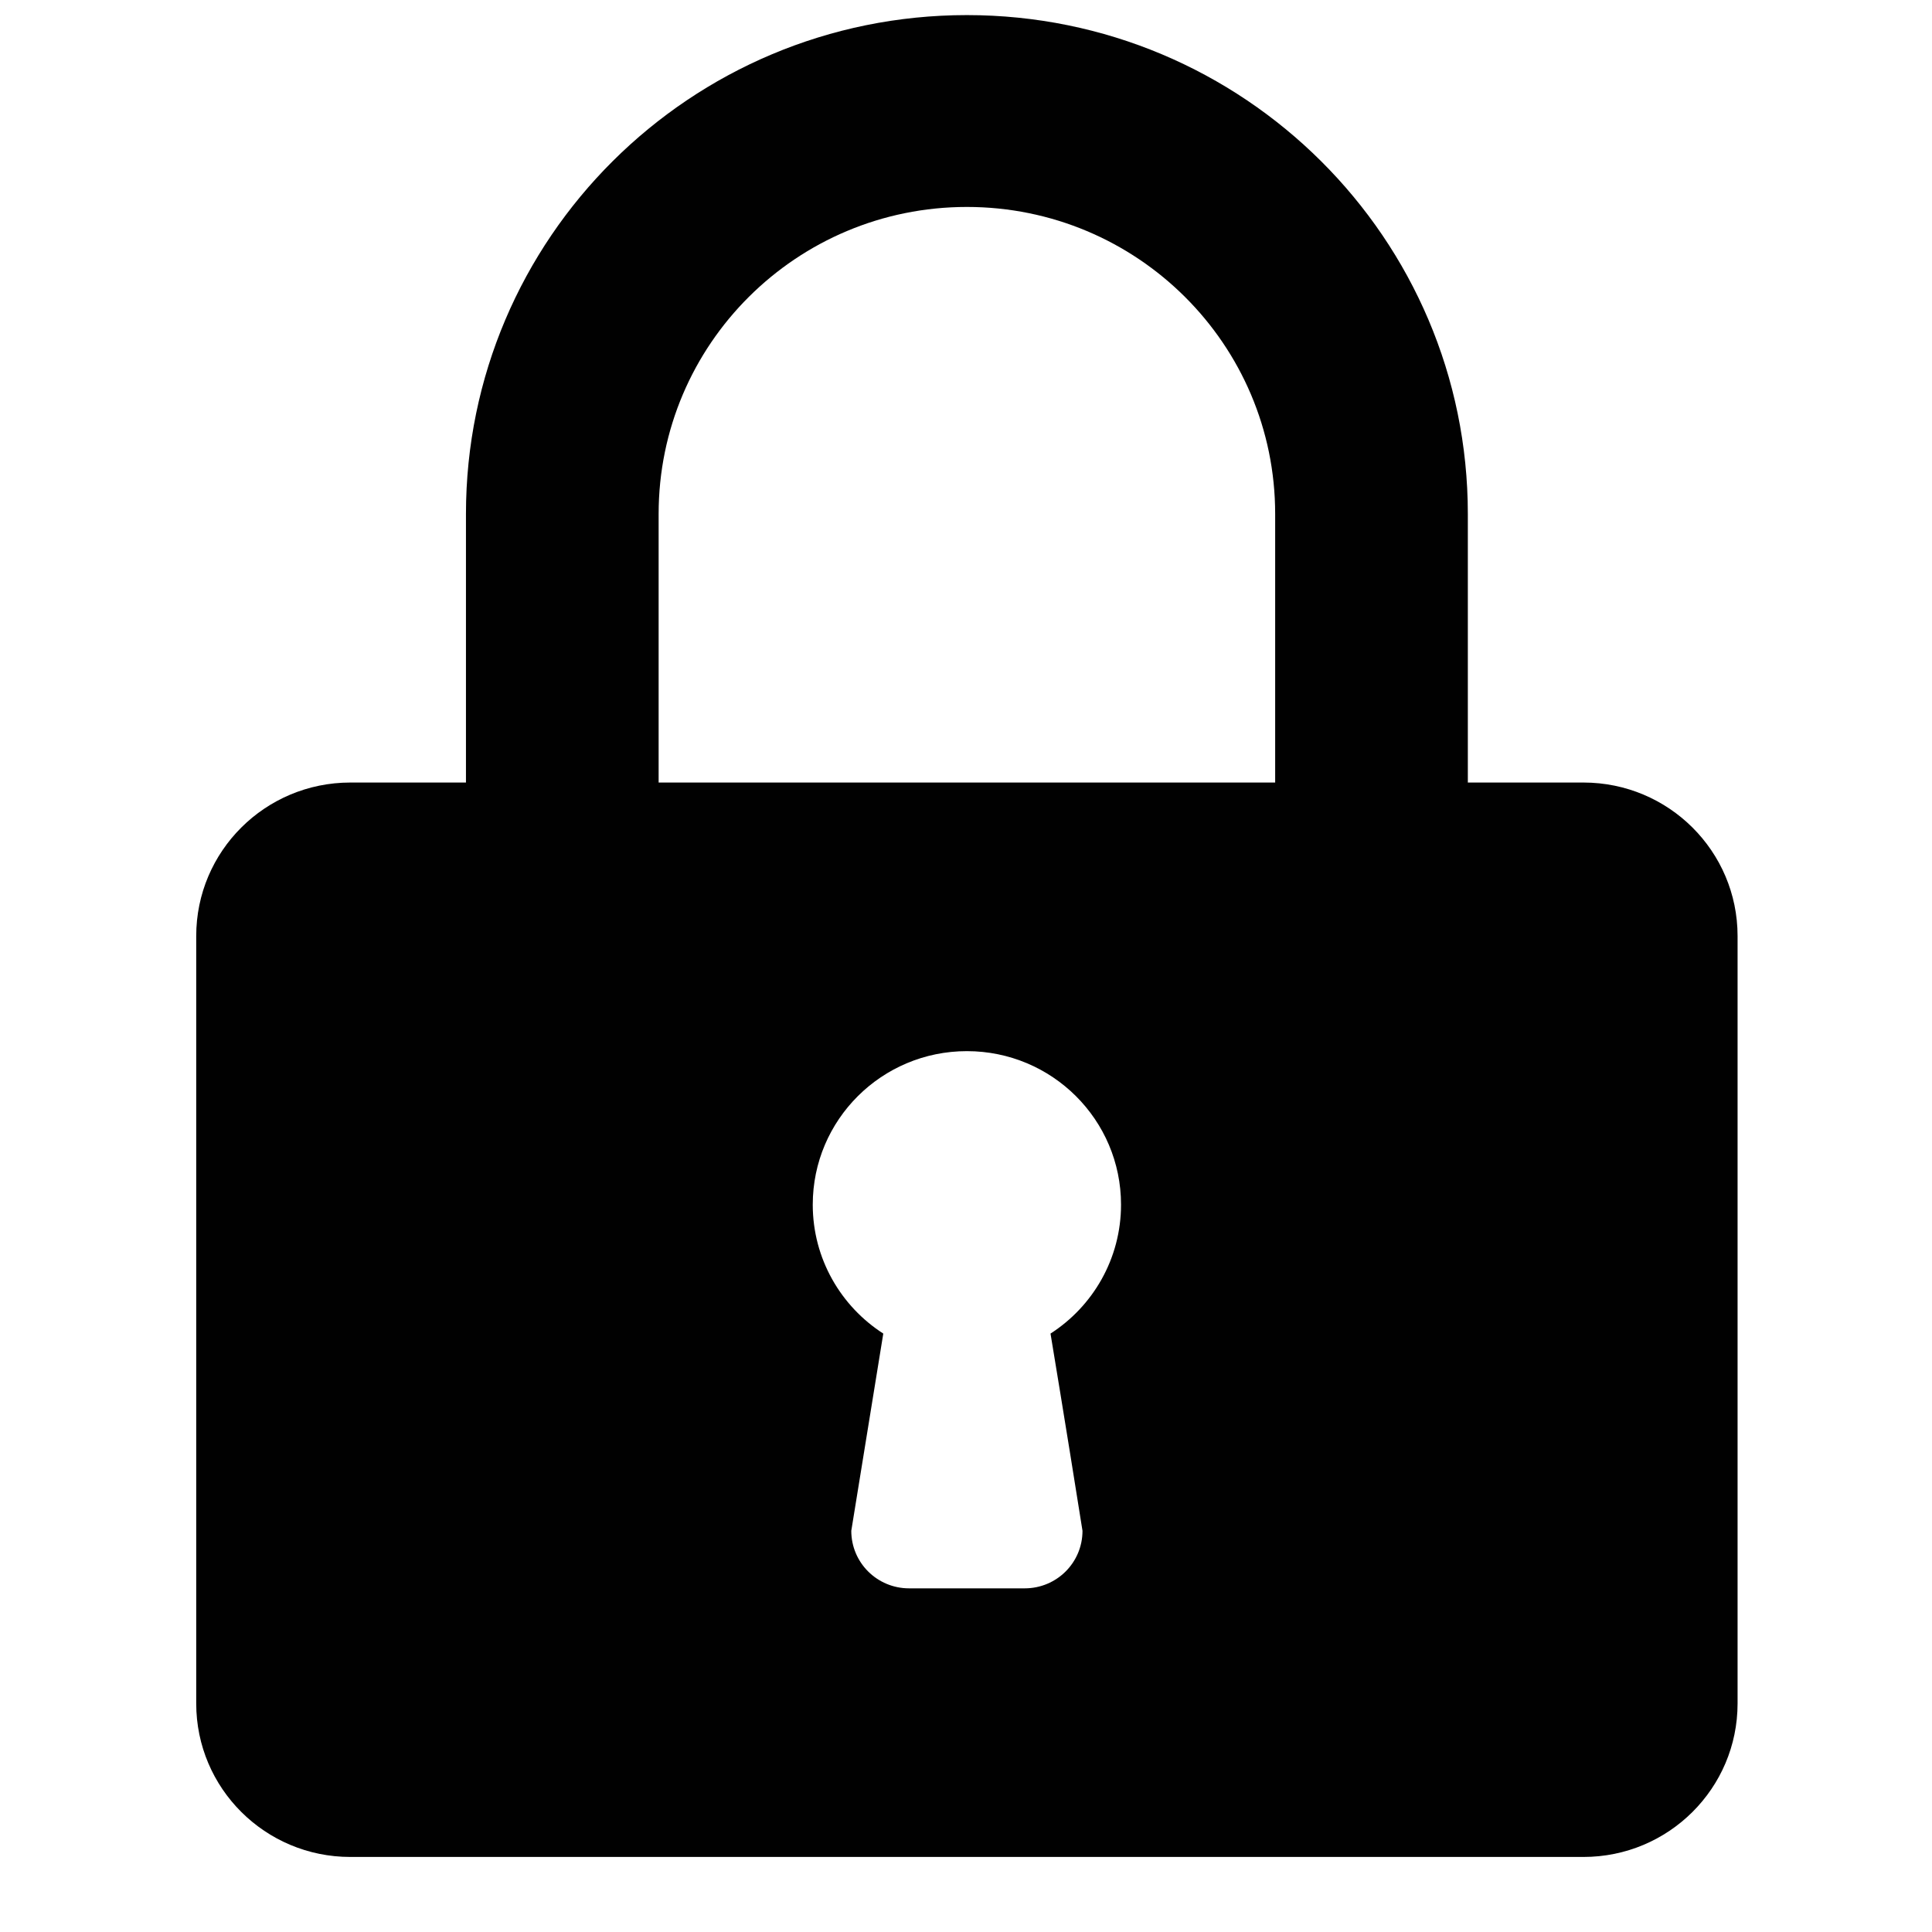
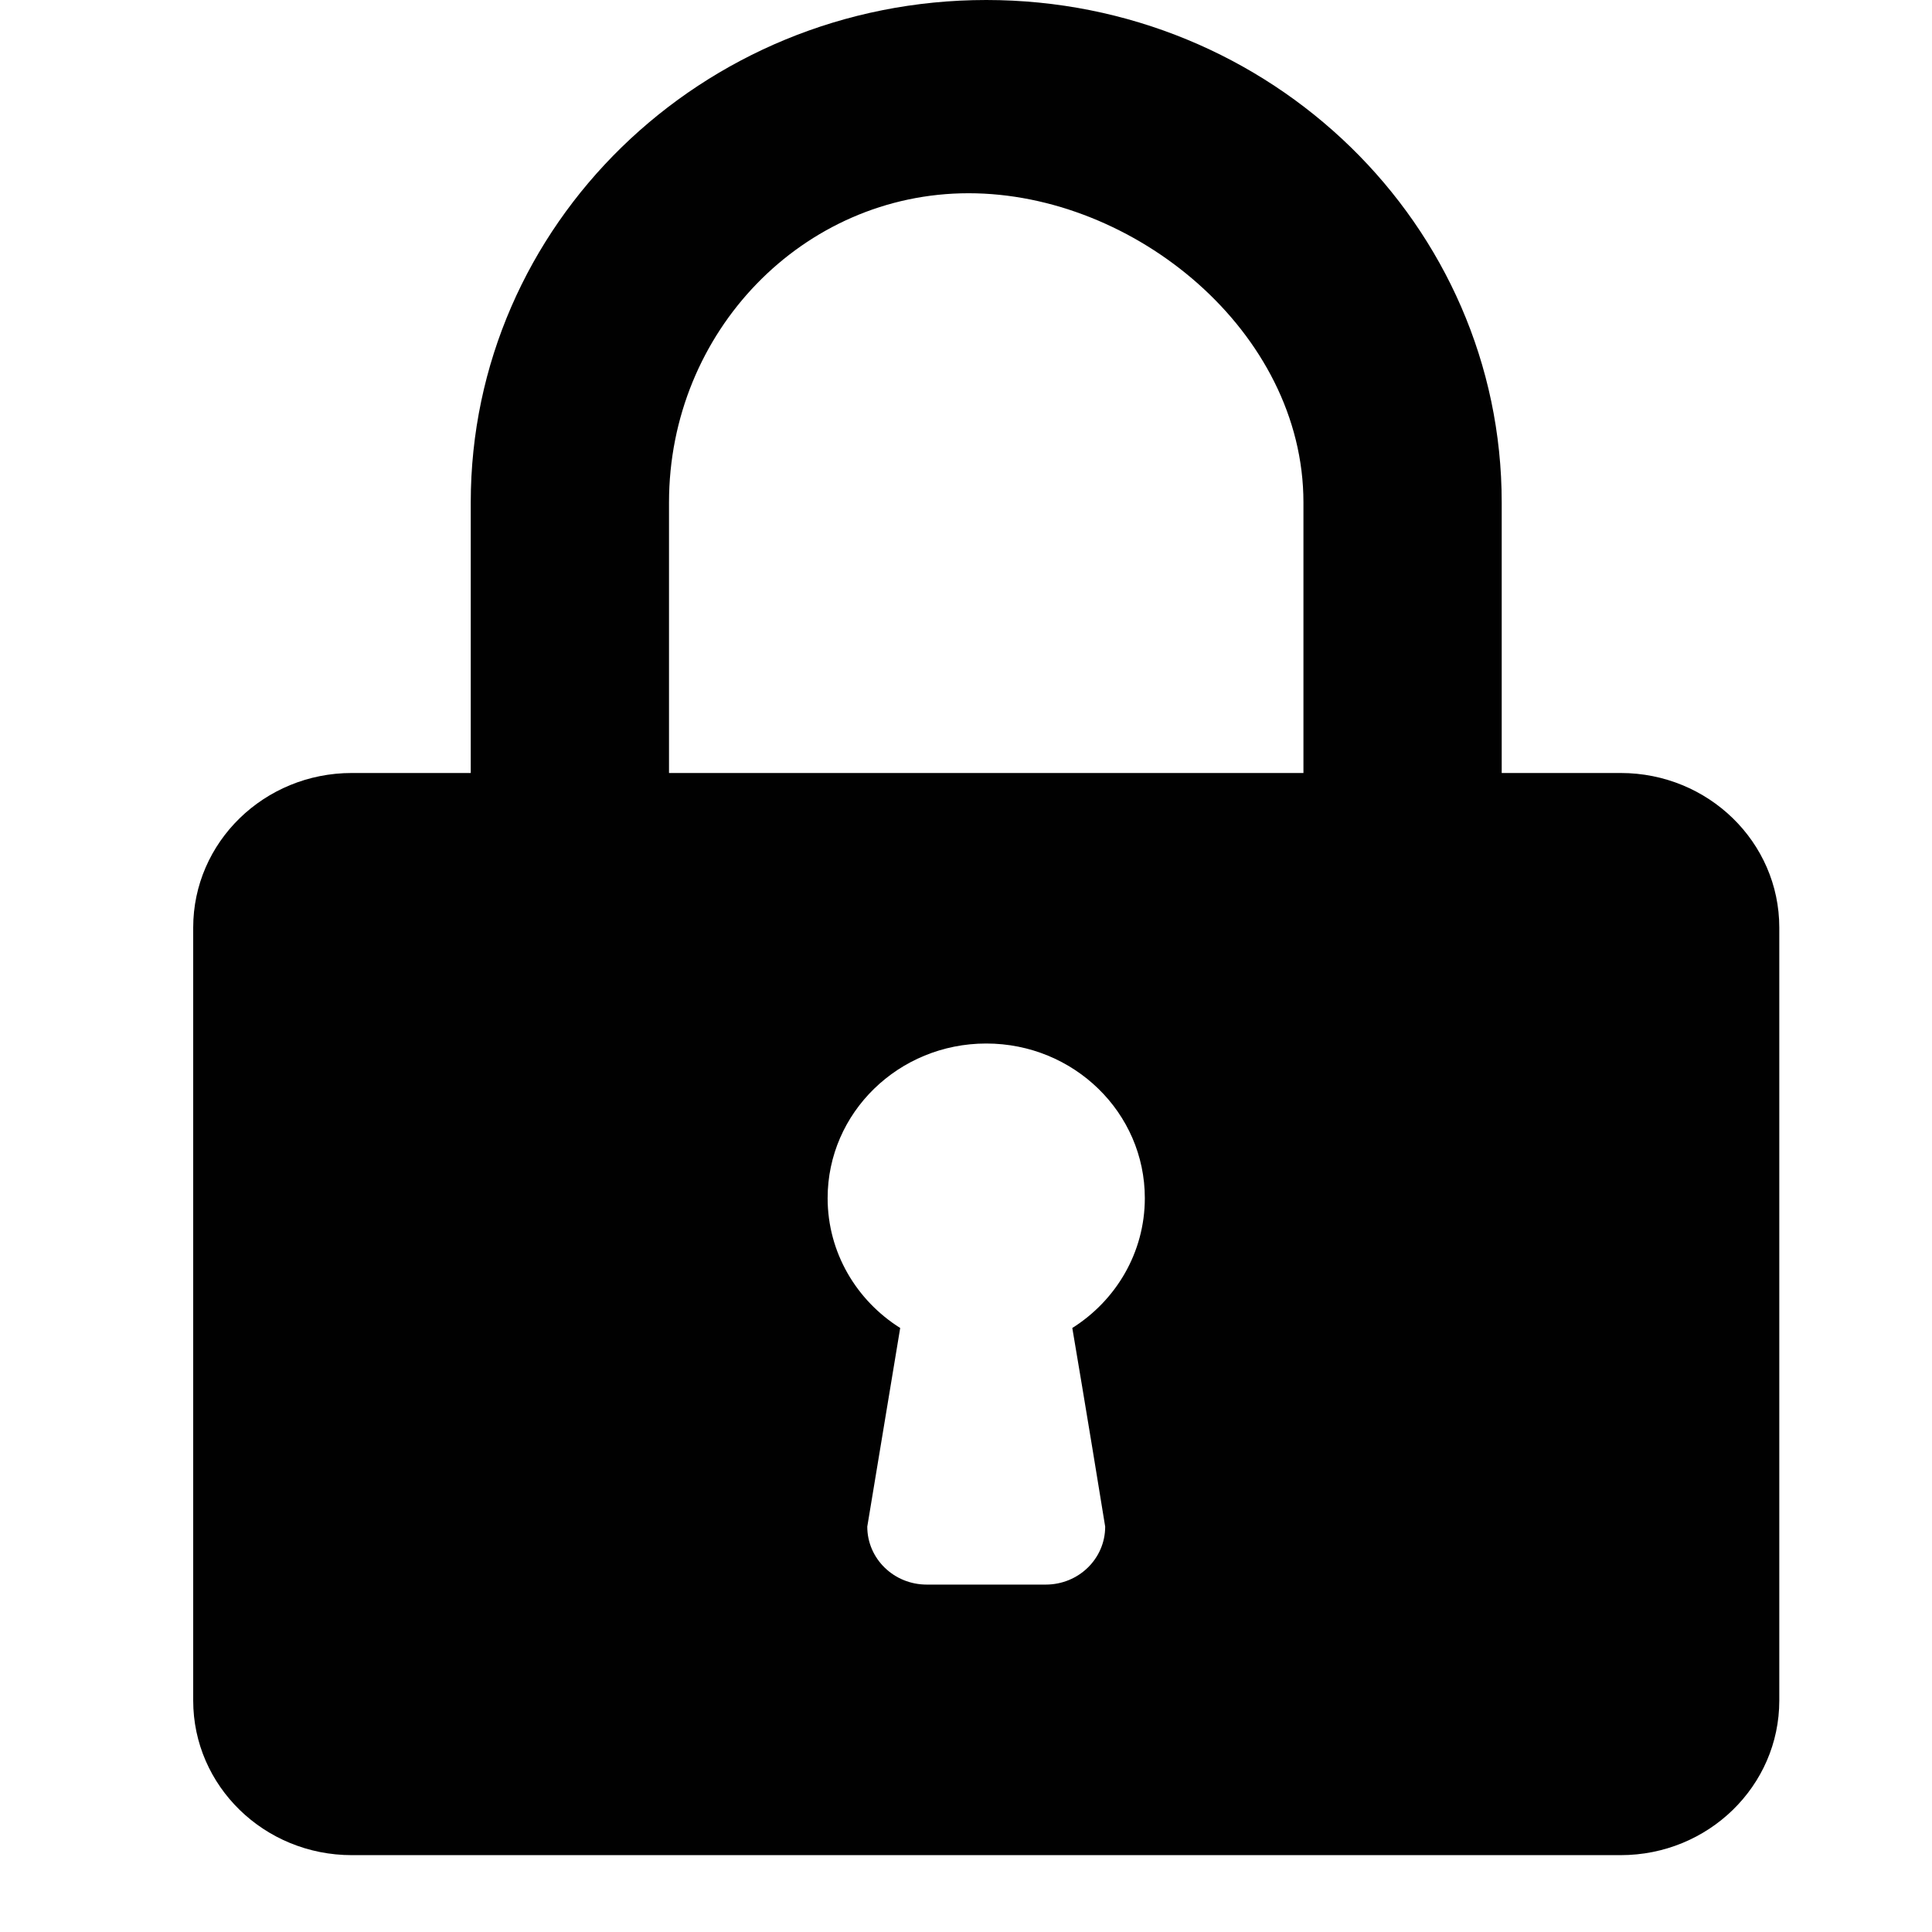
- <svg xmlns="http://www.w3.org/2000/svg" width="128px" height="128px" viewBox="0 0 128 128" version="1.1">
+ <svg xmlns="http://www.w3.org/2000/svg" width="50px" height="50px" viewBox="0 0 50 50" version="1.1">
  <defs />
  <g id="Page-1" stroke="none" stroke-width="1" fill="none" fill-rule="evenodd">
-     <g id="lock" fill="#010101">
-       <path d="M30.871,34.049 L30.871,51.845 L23.212,51.845 C17.57,51.845 13,56.396 13,62.014 L13,112.86 C13,118.478 17.57,123.028 23.212,123.028 L104.906,123.028 C110.548,123.028 115.119,118.478 115.119,112.86 L115.119,62.014 C115.119,56.396 110.548,51.845 104.906,51.845 L97.248,51.845 L97.248,34.049 C97.248,15.796 82.388,1 64.059,1 C45.73,1 30.871,15.796 30.871,34.049 L30.871,34.049 Z M43.636,51.845 L43.636,34.049 C43.636,22.813 52.775,13.711 64.059,13.711 C75.343,13.711 84.483,22.813 84.483,34.049 L84.483,51.845 L43.636,51.845 L43.636,51.845 Z M53.847,79.81 C53.847,74.192 58.417,69.641 64.059,69.641 C69.701,69.641 74.271,74.192 74.271,79.81 C74.271,83.395 72.406,86.548 69.599,88.353 C69.599,88.353 70.597,94.354 71.718,101.42 C71.718,103.529 70.008,105.232 67.889,105.232 L60.229,105.232 C58.11,105.232 56.4,103.529 56.4,101.42 L58.52,88.353 C55.712,86.548 53.847,83.395 53.847,79.81 L53.847,79.81 Z" id="Shape" />
+     <g id="Artboard-1" fill="#010101">
+       <g id="lock" transform="translate(5, 0)">
+         <g id="Page-1">
+           <g id="lock">
+             <path d="M7.183,13.003 L7.183,20.005 L4.105,20.005 C1.837,20.005 3.55271368e-15,21.795 3.55271368e-15,24.006 L3.55271368e-15,44.01 C3.55271368e-15,46.221 1.837,48.011 4.105,48.011 L36.943,48.011 C39.21,48.011 41.048,46.221 41.048,44.01 L41.048,24.006 C41.048,21.795 39.21,20.005 36.943,20.005 L33.864,20.005 L33.864,13.003 C33.864,5.822 27.891,0 20.524,0 C13.156,0 7.183,5.821 7.183,13.003 L7.183,13.003 L7.183,13.003 Z M12.314,20.005 L12.314,13.003 C12.314,8.582 15.784,5.001 20.068,5.001 C24.351,5.001 28.733,8.582 28.733,13.003 L28.733,20.005 L12.314,20.005 Z M16.419,31.007 C16.419,28.797 18.256,27.006 20.524,27.006 C22.792,27.006 24.628,28.797 24.628,31.007 C24.628,32.418 23.879,33.658 22.751,34.368 C22.751,34.368 23.152,36.729 23.602,39.509 C23.602,40.339 22.915,41.009 22.063,41.009 L18.984,41.009 C18.133,41.009 17.445,40.339 17.445,39.509 L18.297,34.368 C17.168,33.658 16.419,32.418 16.419,31.007 L16.419,31.007 L16.419,31.007 Z" id="Shape" />
+           </g>
+         </g>
+       </g>
    </g>
  </g>
</svg>
